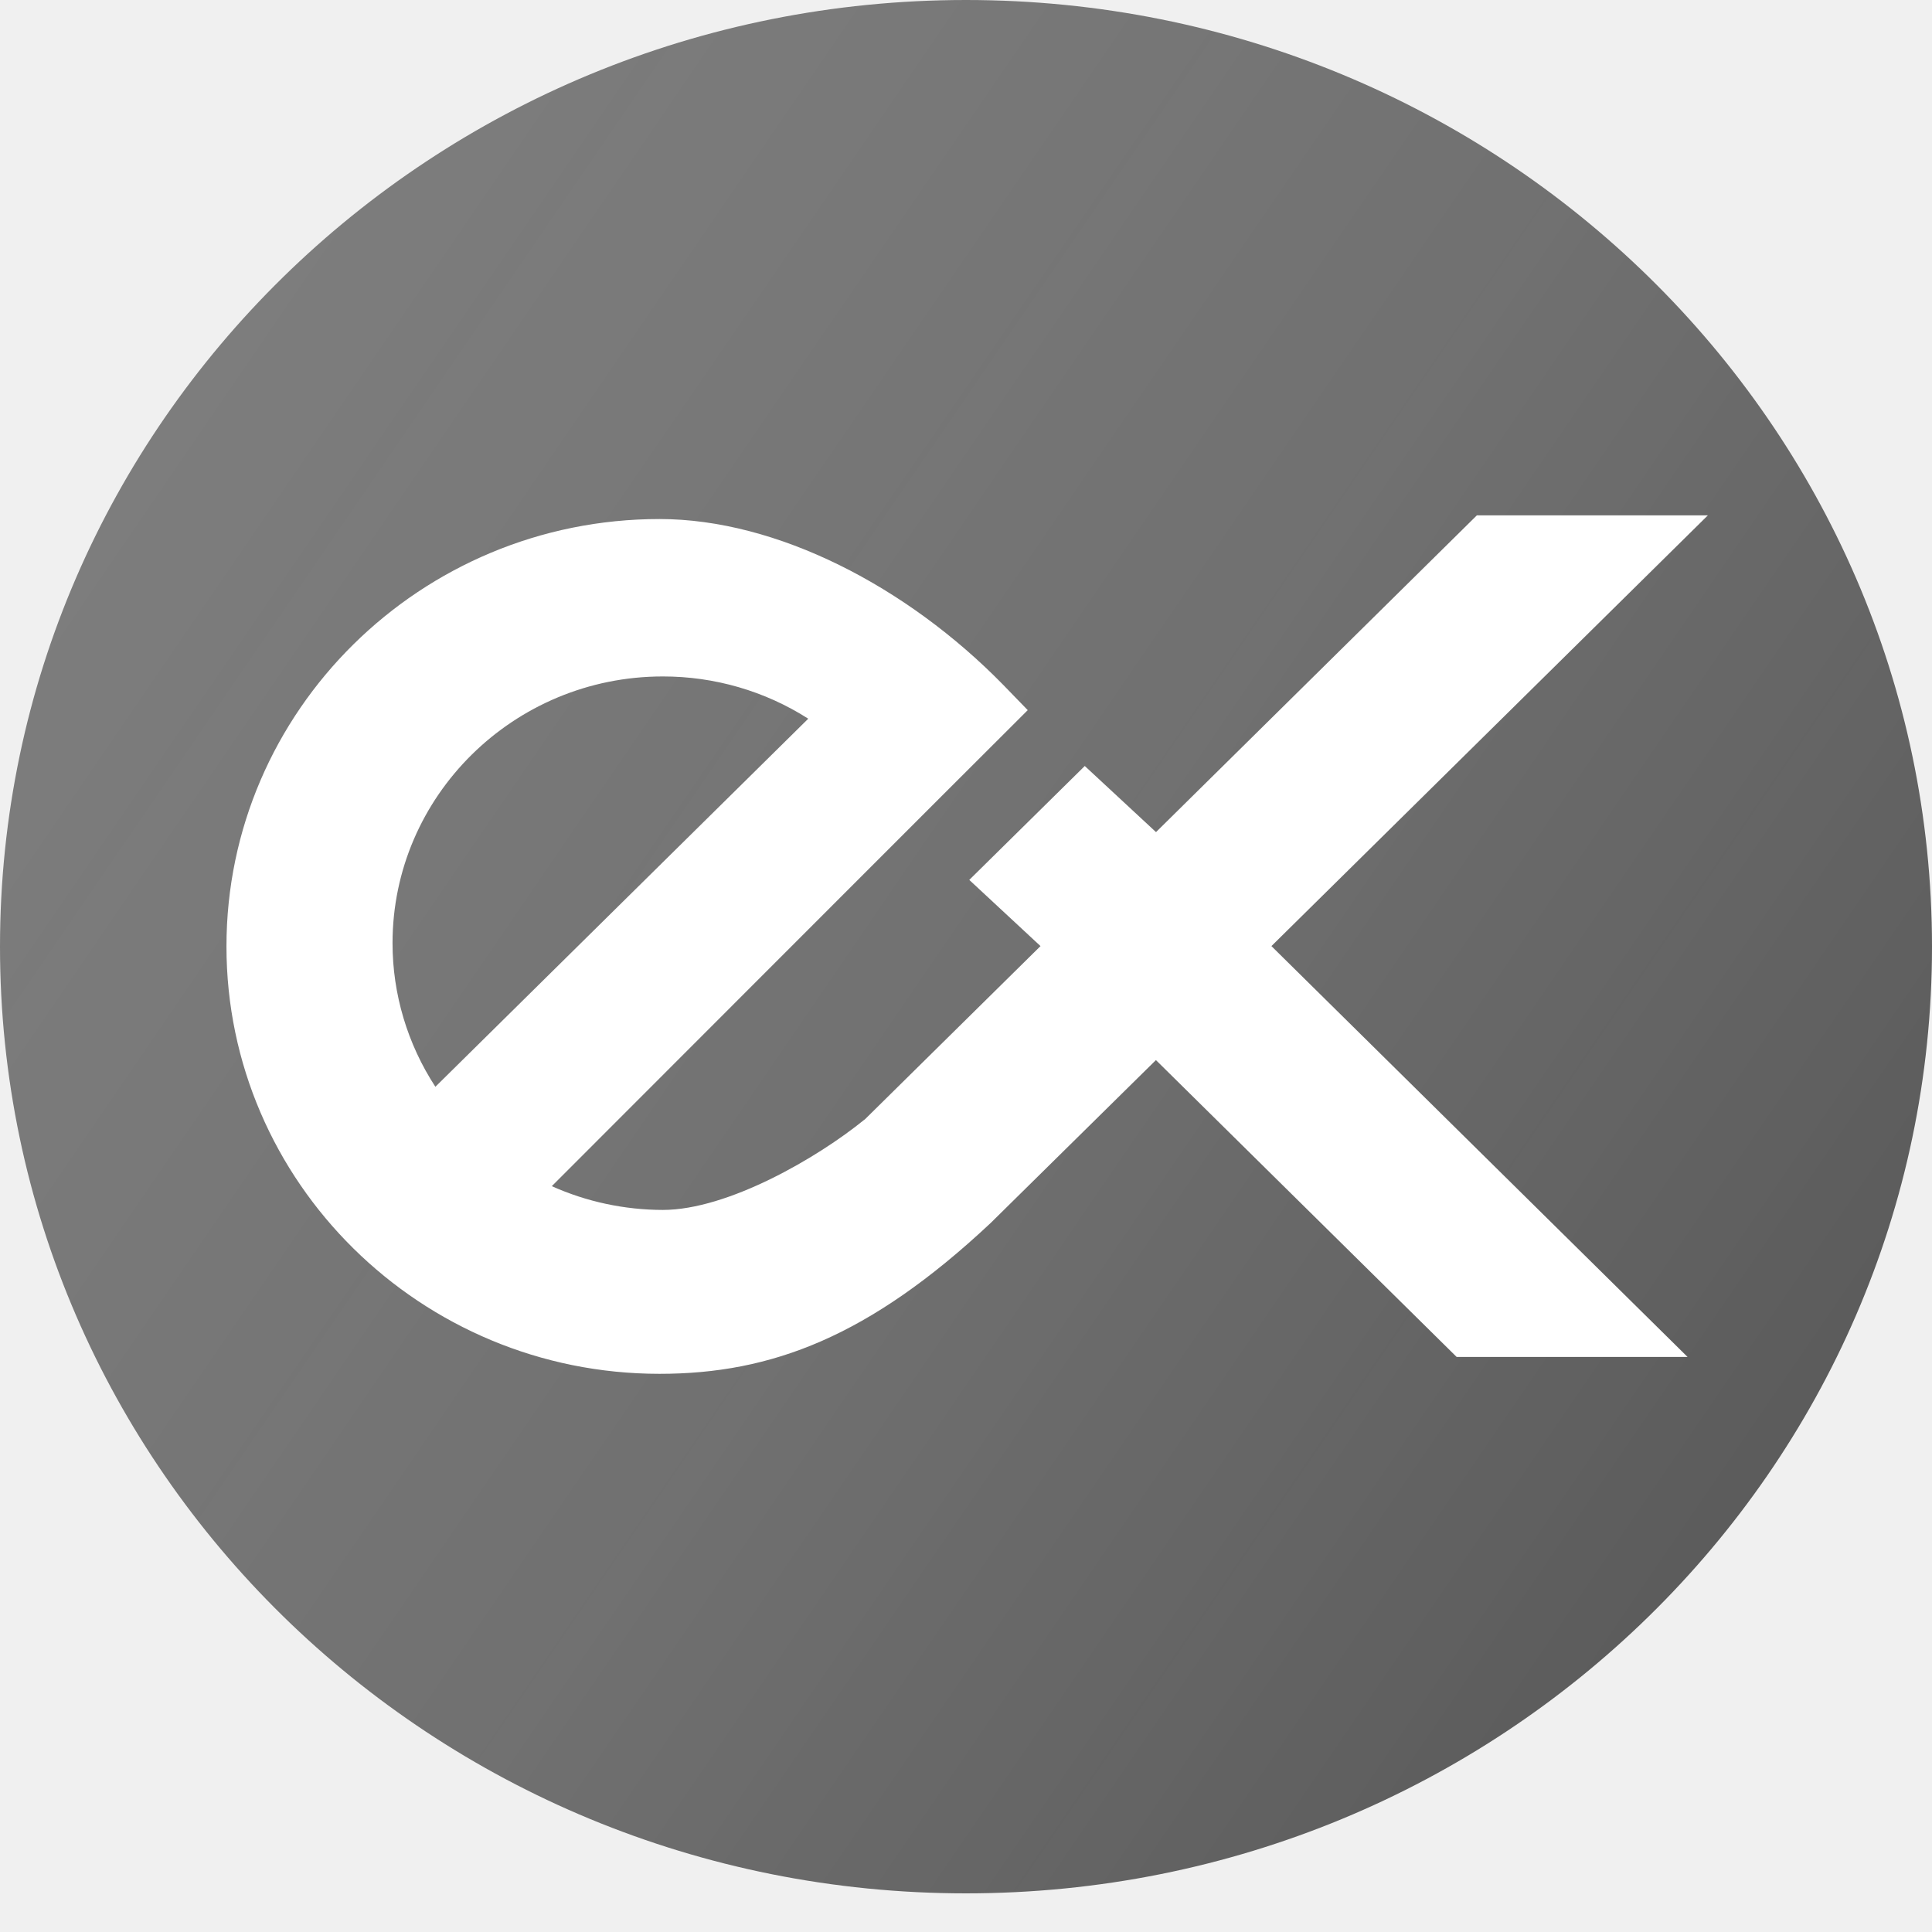
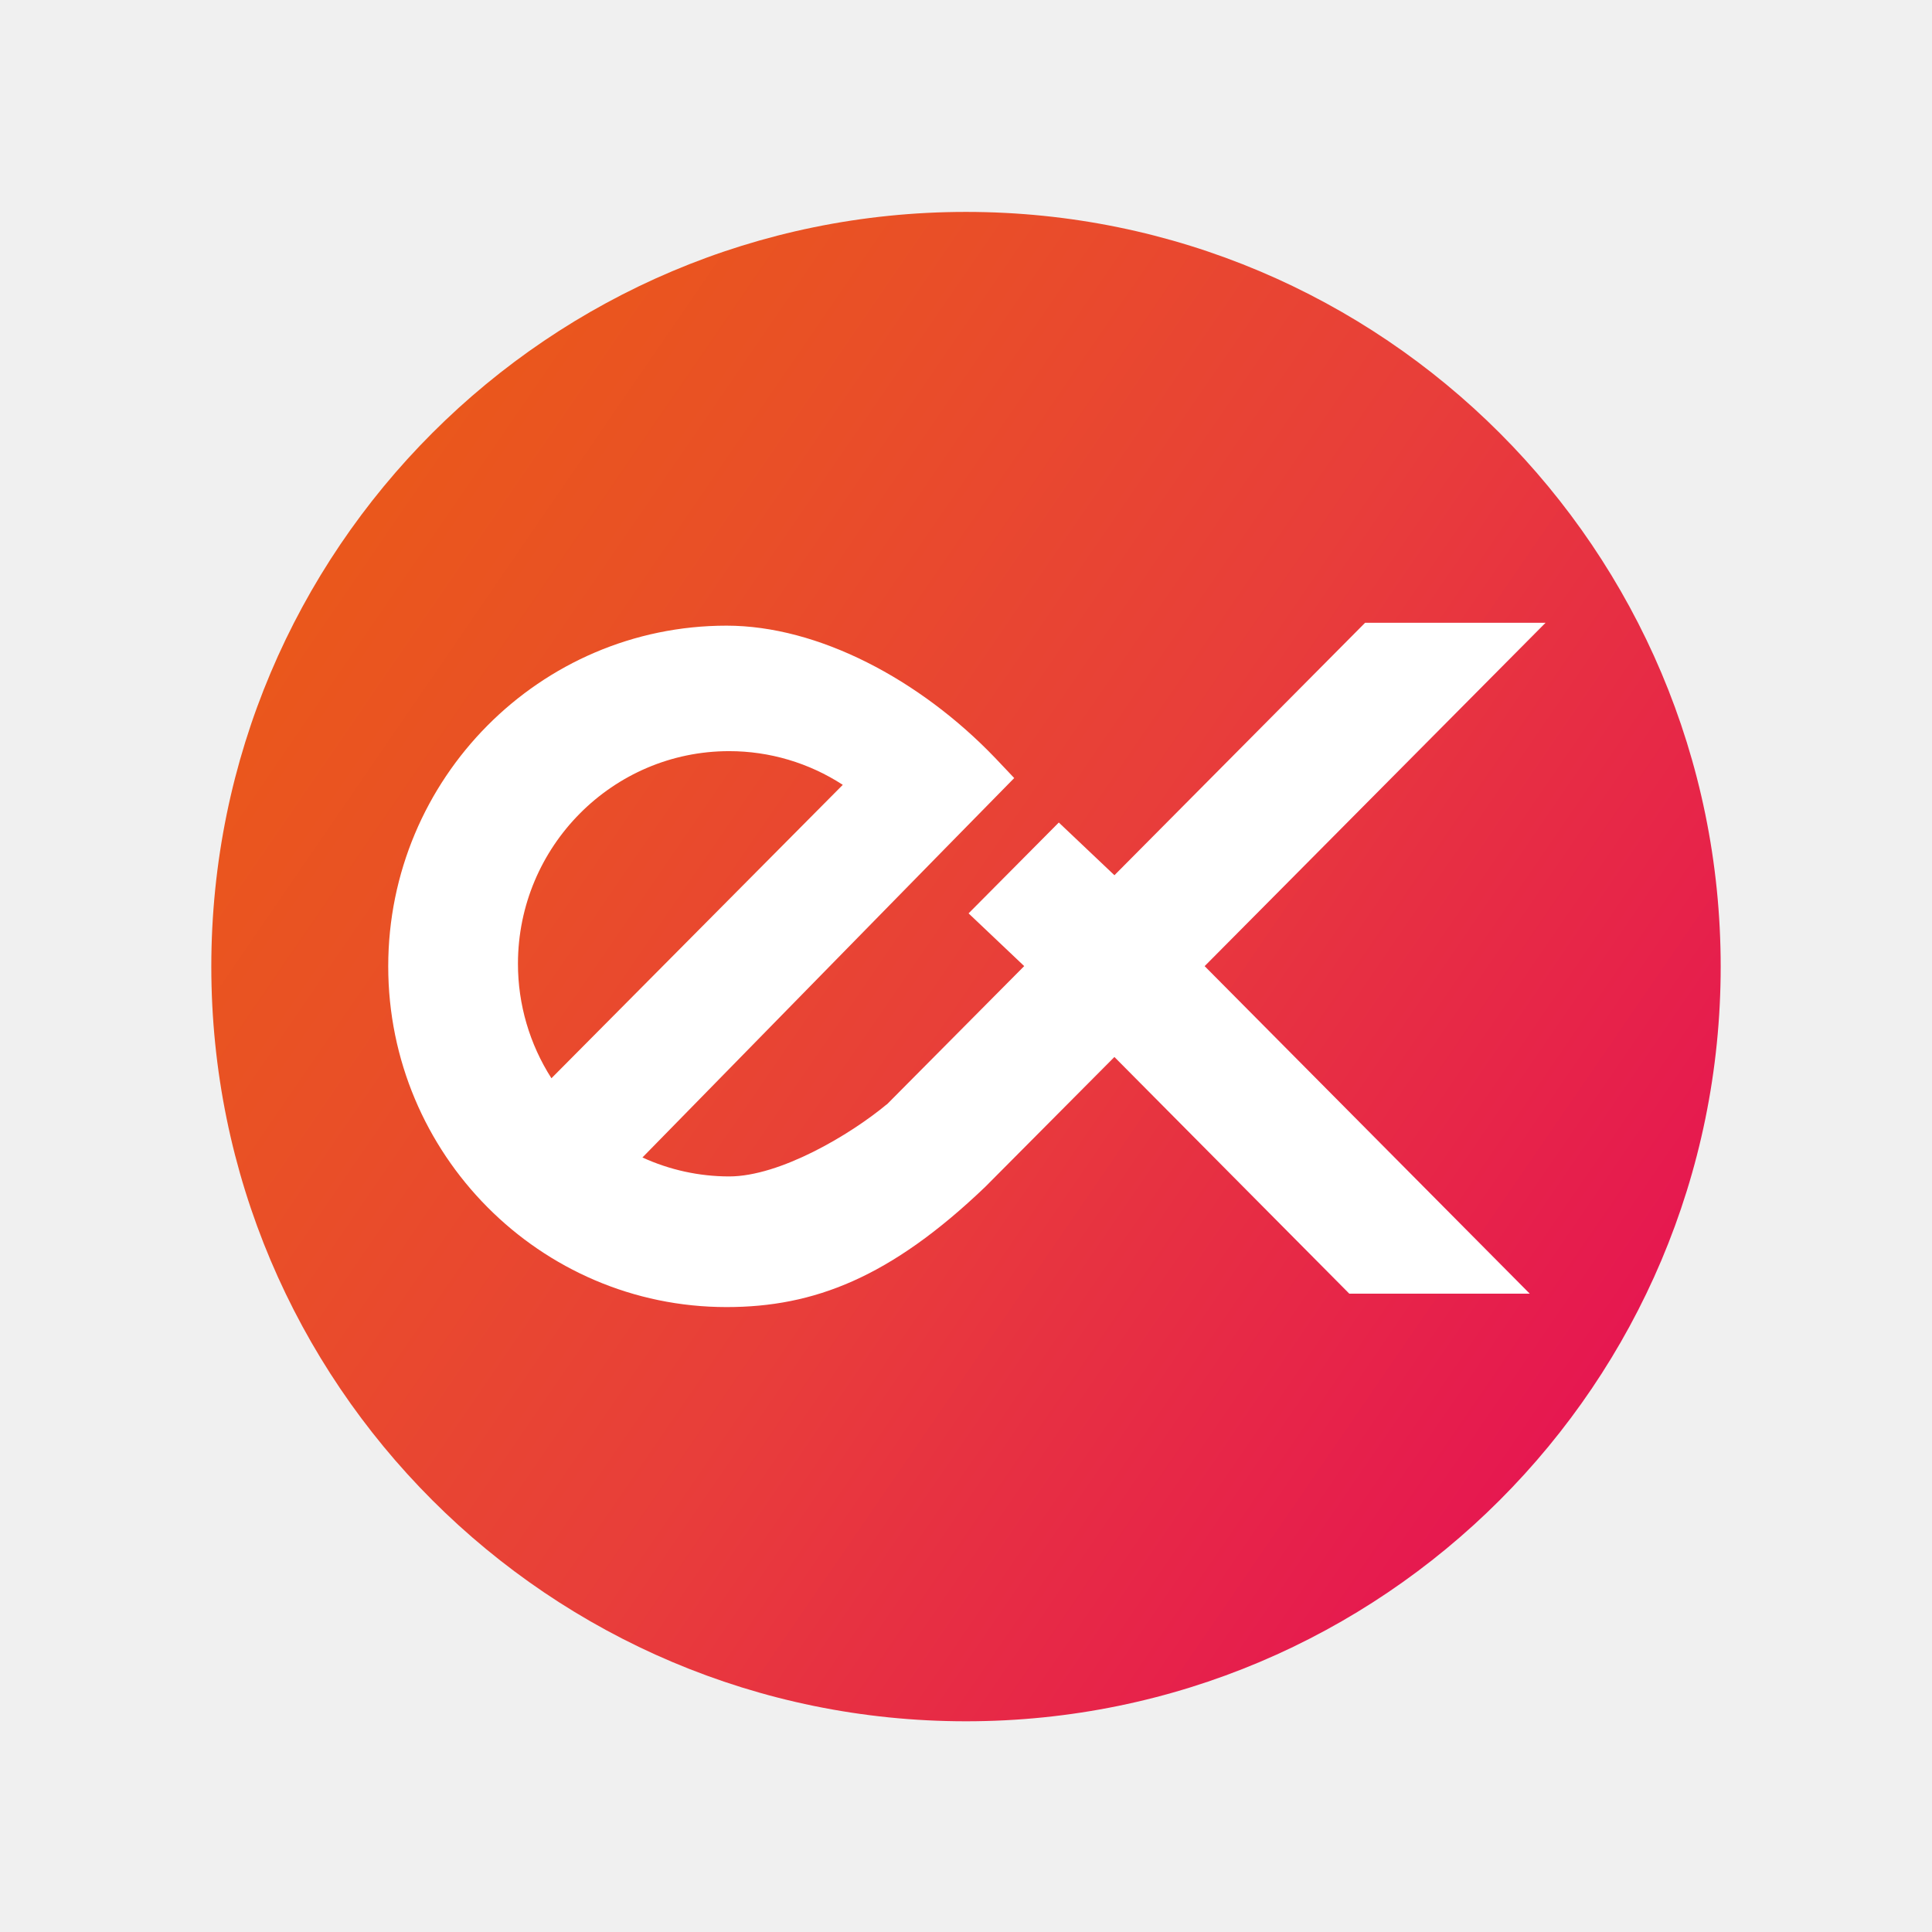
- <svg xmlns="http://www.w3.org/2000/svg" width="23px" height="23px" viewBox="0 0 23 23" version="1.1">
+ <svg xmlns="http://www.w3.org/2000/svg" width="512" height="512" viewBox="0 0 512 512">
  <defs>
-     <linearGradient x1="8.9%" y1="22.916%" x2="91.4%" y2="77.276%" id="linearGradient-1">
-       <stop stop-color="#EA571C" offset="0%" />
-       <stop stop-color="#E95026" offset="18.6%" />
-       <stop stop-color="#E83E3A" offset="53.7%" />
-       <stop stop-color="#E61850" offset="100%" />
+     <linearGradient id="linear-gradient" x1="0.089" y1="0.218" x2="0.914" y2="0.784" gradientUnits="objectBoundingBox">
+       <stop offset="0" stop-color="#ea571c" />
+       <stop offset="0.186" stop-color="#e95026" />
+       <stop offset="0.537" stop-color="#e83e3a" />
+       <stop offset="1" stop-color="#e61850" />
    </linearGradient>
+     <clipPath id="clip-Responsive_mark">
+       <rect width="512" height="512" />
+     </clipPath>
  </defs>
-   <g id="Ibexa_responsive_wordmark" stroke="none" stroke-width="1" fill="none" fill-rule="evenodd">
-     <g style="mix-blend-mode: luminosity;" fill-rule="nonzero" id="Responsive_mark">
-       <g id="Group_2">
-         <ellipse id="Ellipse_12" fill="url(#linearGradient-1)" cx="11.5" cy="11.27" rx="11.5" ry="11.27" />
-         <path d="M20.332,6.135 L17.582,6.135 L13.762,9.906 L12.914,9.119 L11.539,10.475 L12.387,11.263 L10.293,13.329 L10.292,13.328 C9.736,13.781 8.666,14.404 7.89,14.404 C7.434,14.403 6.984,14.307 6.569,14.121 C6.569,14.121 11.894,8.791 12.235,8.454 L11.944,8.154 C10.798,6.982 9.249,6.179 7.851,6.179 C5.009,6.179 2.696,8.461 2.696,11.267 C2.696,14.072 5.009,16.355 7.851,16.355 C9.181,16.355 10.346,15.916 11.793,14.56 L13.761,12.62 L17.341,16.154 L20.09,16.154 L15.136,11.263 L20.332,6.135 Z M4.673,11.228 C4.673,9.477 6.116,8.053 7.89,8.053 C8.505,8.052 9.107,8.227 9.622,8.556 L5.183,12.938 C4.85,12.427 4.673,11.834 4.673,11.228 L4.673,11.228 Z" id="Path_7" fill="#FFFFFF" />
-       </g>
+   <g id="Responsive_mark" data-name="Responsive mark" clip-path="url(#clip-Responsive_mark)">
+     <g id="Group_2" data-name="Group 2" transform="translate(56 56.158)">
+       <circle id="Ellipse_12" data-name="Ellipse 12" cx="200" cy="200" r="200" transform="translate(0 0)" fill="url(#linear-gradient)" />
+       <path id="Path_7" data-name="Path 7" d="M313.617,18.762H265.794L199.359,85.669,184.618,71.7,160.706,95.776l14.741,13.974-36.414,36.673-.027-.022c-9.66,8.04-28.273,19.09-41.762,19.09a55.244,55.244,0,0,1-22.969-5.023s92.6-94.58,98.526-100.552l-5.048-5.331C147.817,33.794,120.872,19.53,96.563,19.53c-49.435,0-89.655,40.506-89.655,90.291s40.221,90.291,89.655,90.291c23.122,0,43.385-7.777,68.554-31.852l34.236-34.424L261.6,196.559h47.823l-86.159-86.8ZM41.286,109.141c0-31.073,25.1-56.355,55.958-56.355a55.182,55.182,0,0,1,30.125,8.928l-77.212,77.76A56.265,56.265,0,0,1,41.286,109.141Z" transform="translate(39.977 90.118)" fill="#fff" />
    </g>
  </g>
</svg>
